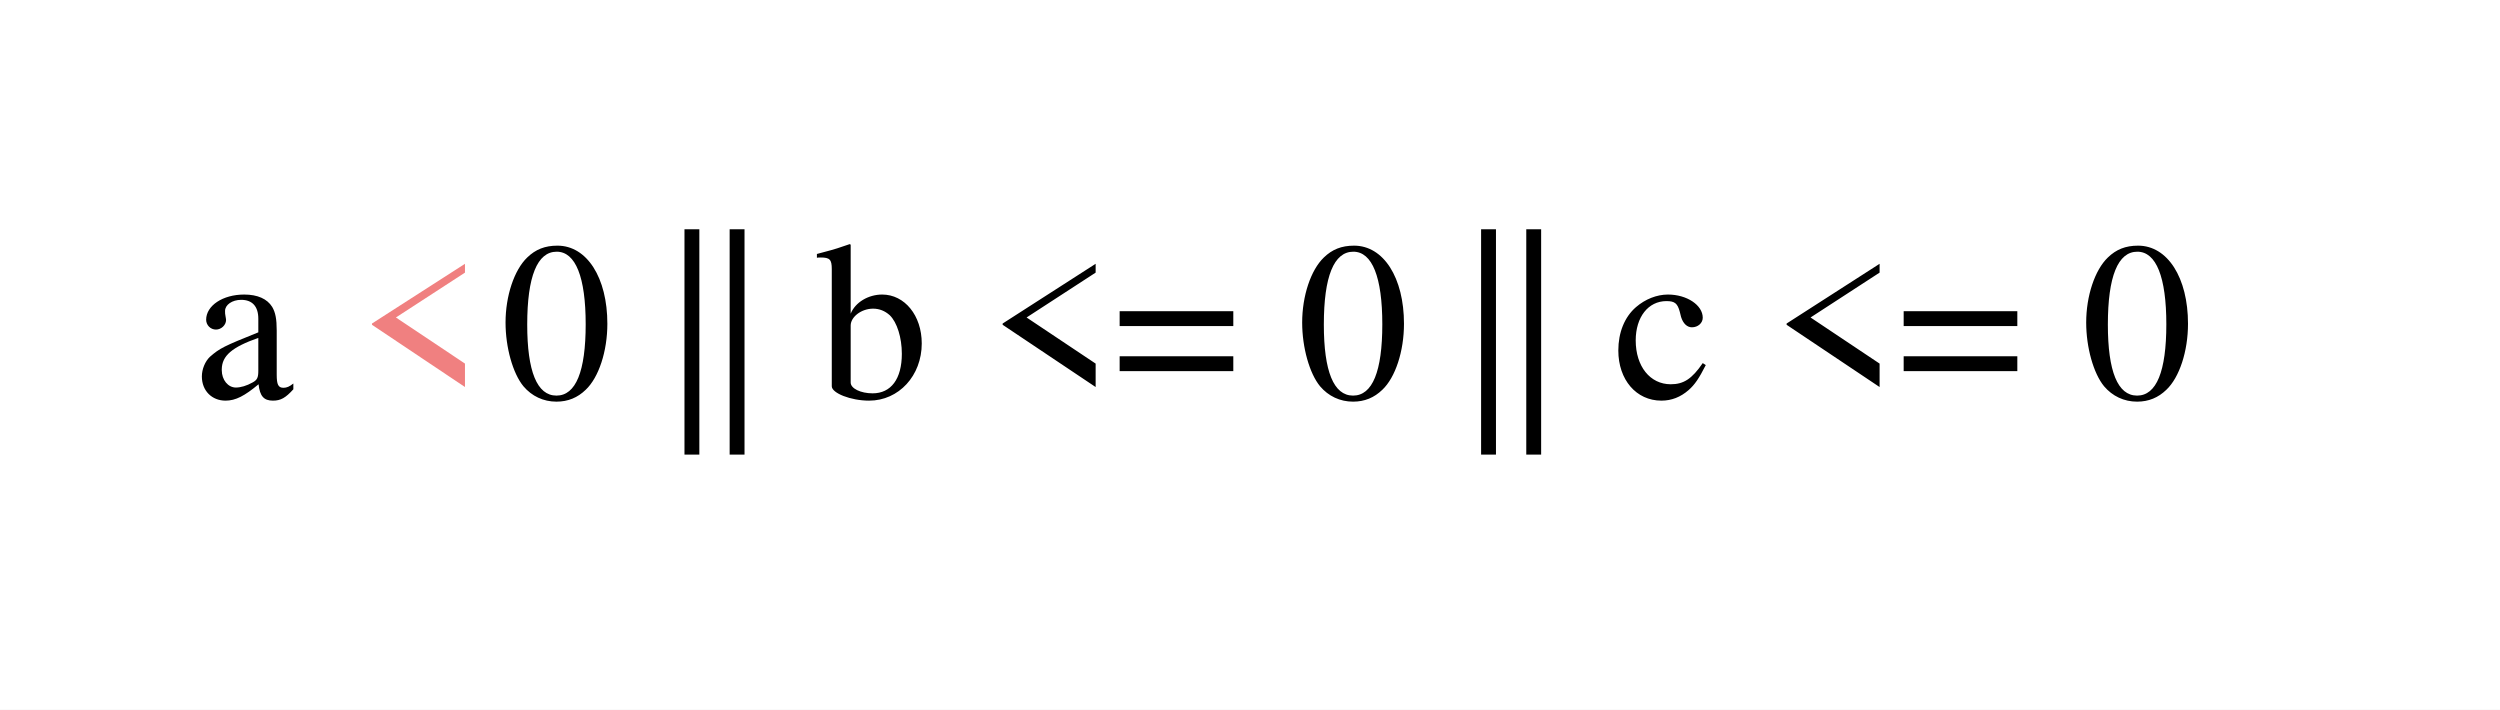
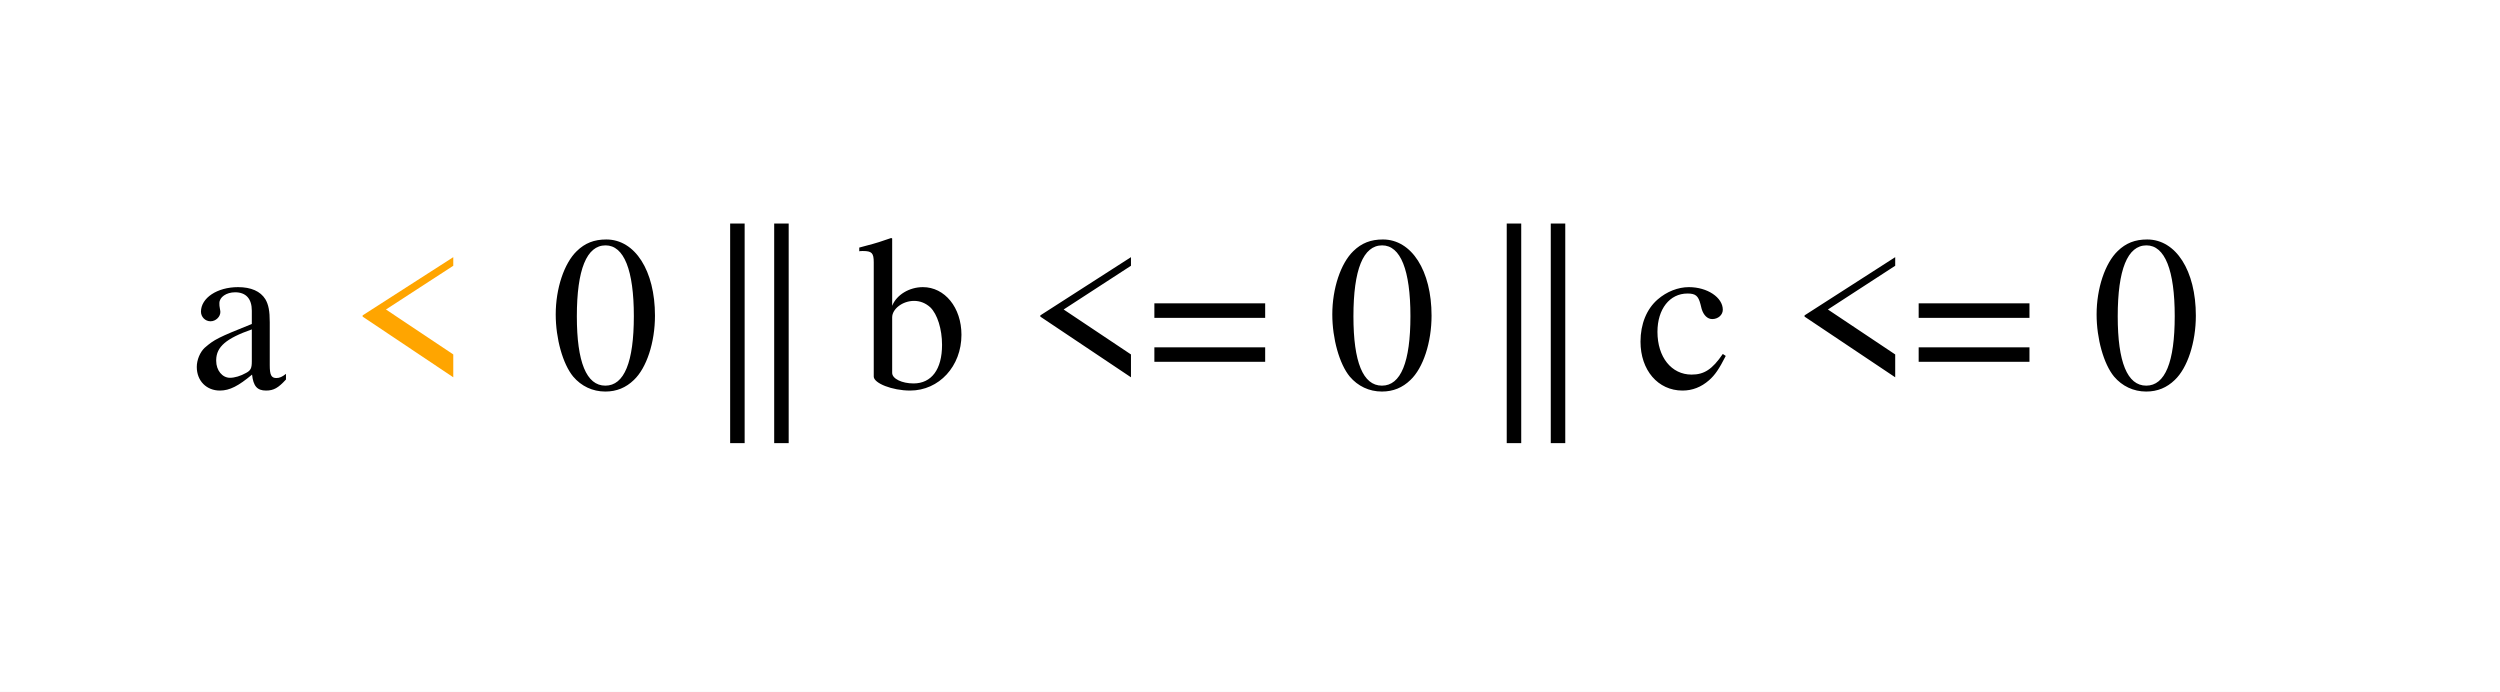
- <svg xmlns="http://www.w3.org/2000/svg" width="155pt" height="44pt" viewBox="0.00 0.00 155.00 44.00">
+ <svg xmlns="http://www.w3.org/2000/svg" width="159pt" height="44pt" viewBox="0.00 0.00 159.00 44.00">
  <g id="graph0" class="graph" transform="scale(1 1) rotate(0) translate(4 40)">
-     <polygon fill="white" stroke="none" points="-4,4 -4,-40 151,-40 151,4 -4,4" />
+     <polygon fill="white" stroke="none" points="-4,4 -4,-40 155,-40 155,4 -4,4" />
    <g id="node1" class="node">
      <text text-anchor="start" x="8" y="-15.3" font-family="Times,serif" font-size="14.00">a </text>
-       <text text-anchor="start" x="18" y="-15.3" font-family="Times,serif" font-size="14.00" fill="lightcoral">&lt;</text>
-       <text text-anchor="start" x="27" y="-15.3" font-family="Times,serif" font-size="14.00"> 0 || b &lt;= 0 || c &lt;= 0</text>
+       <text text-anchor="start" x="18" y="-15.3" font-family="Times,serif" font-size="14.00" fill="orange">&lt; </text>
+       <text text-anchor="start" x="31" y="-15.3" font-family="Times,serif" font-size="14.00"> 0 || b &lt;= 0 || c &lt;= 0</text>
    </g>
  </g>
</svg>
